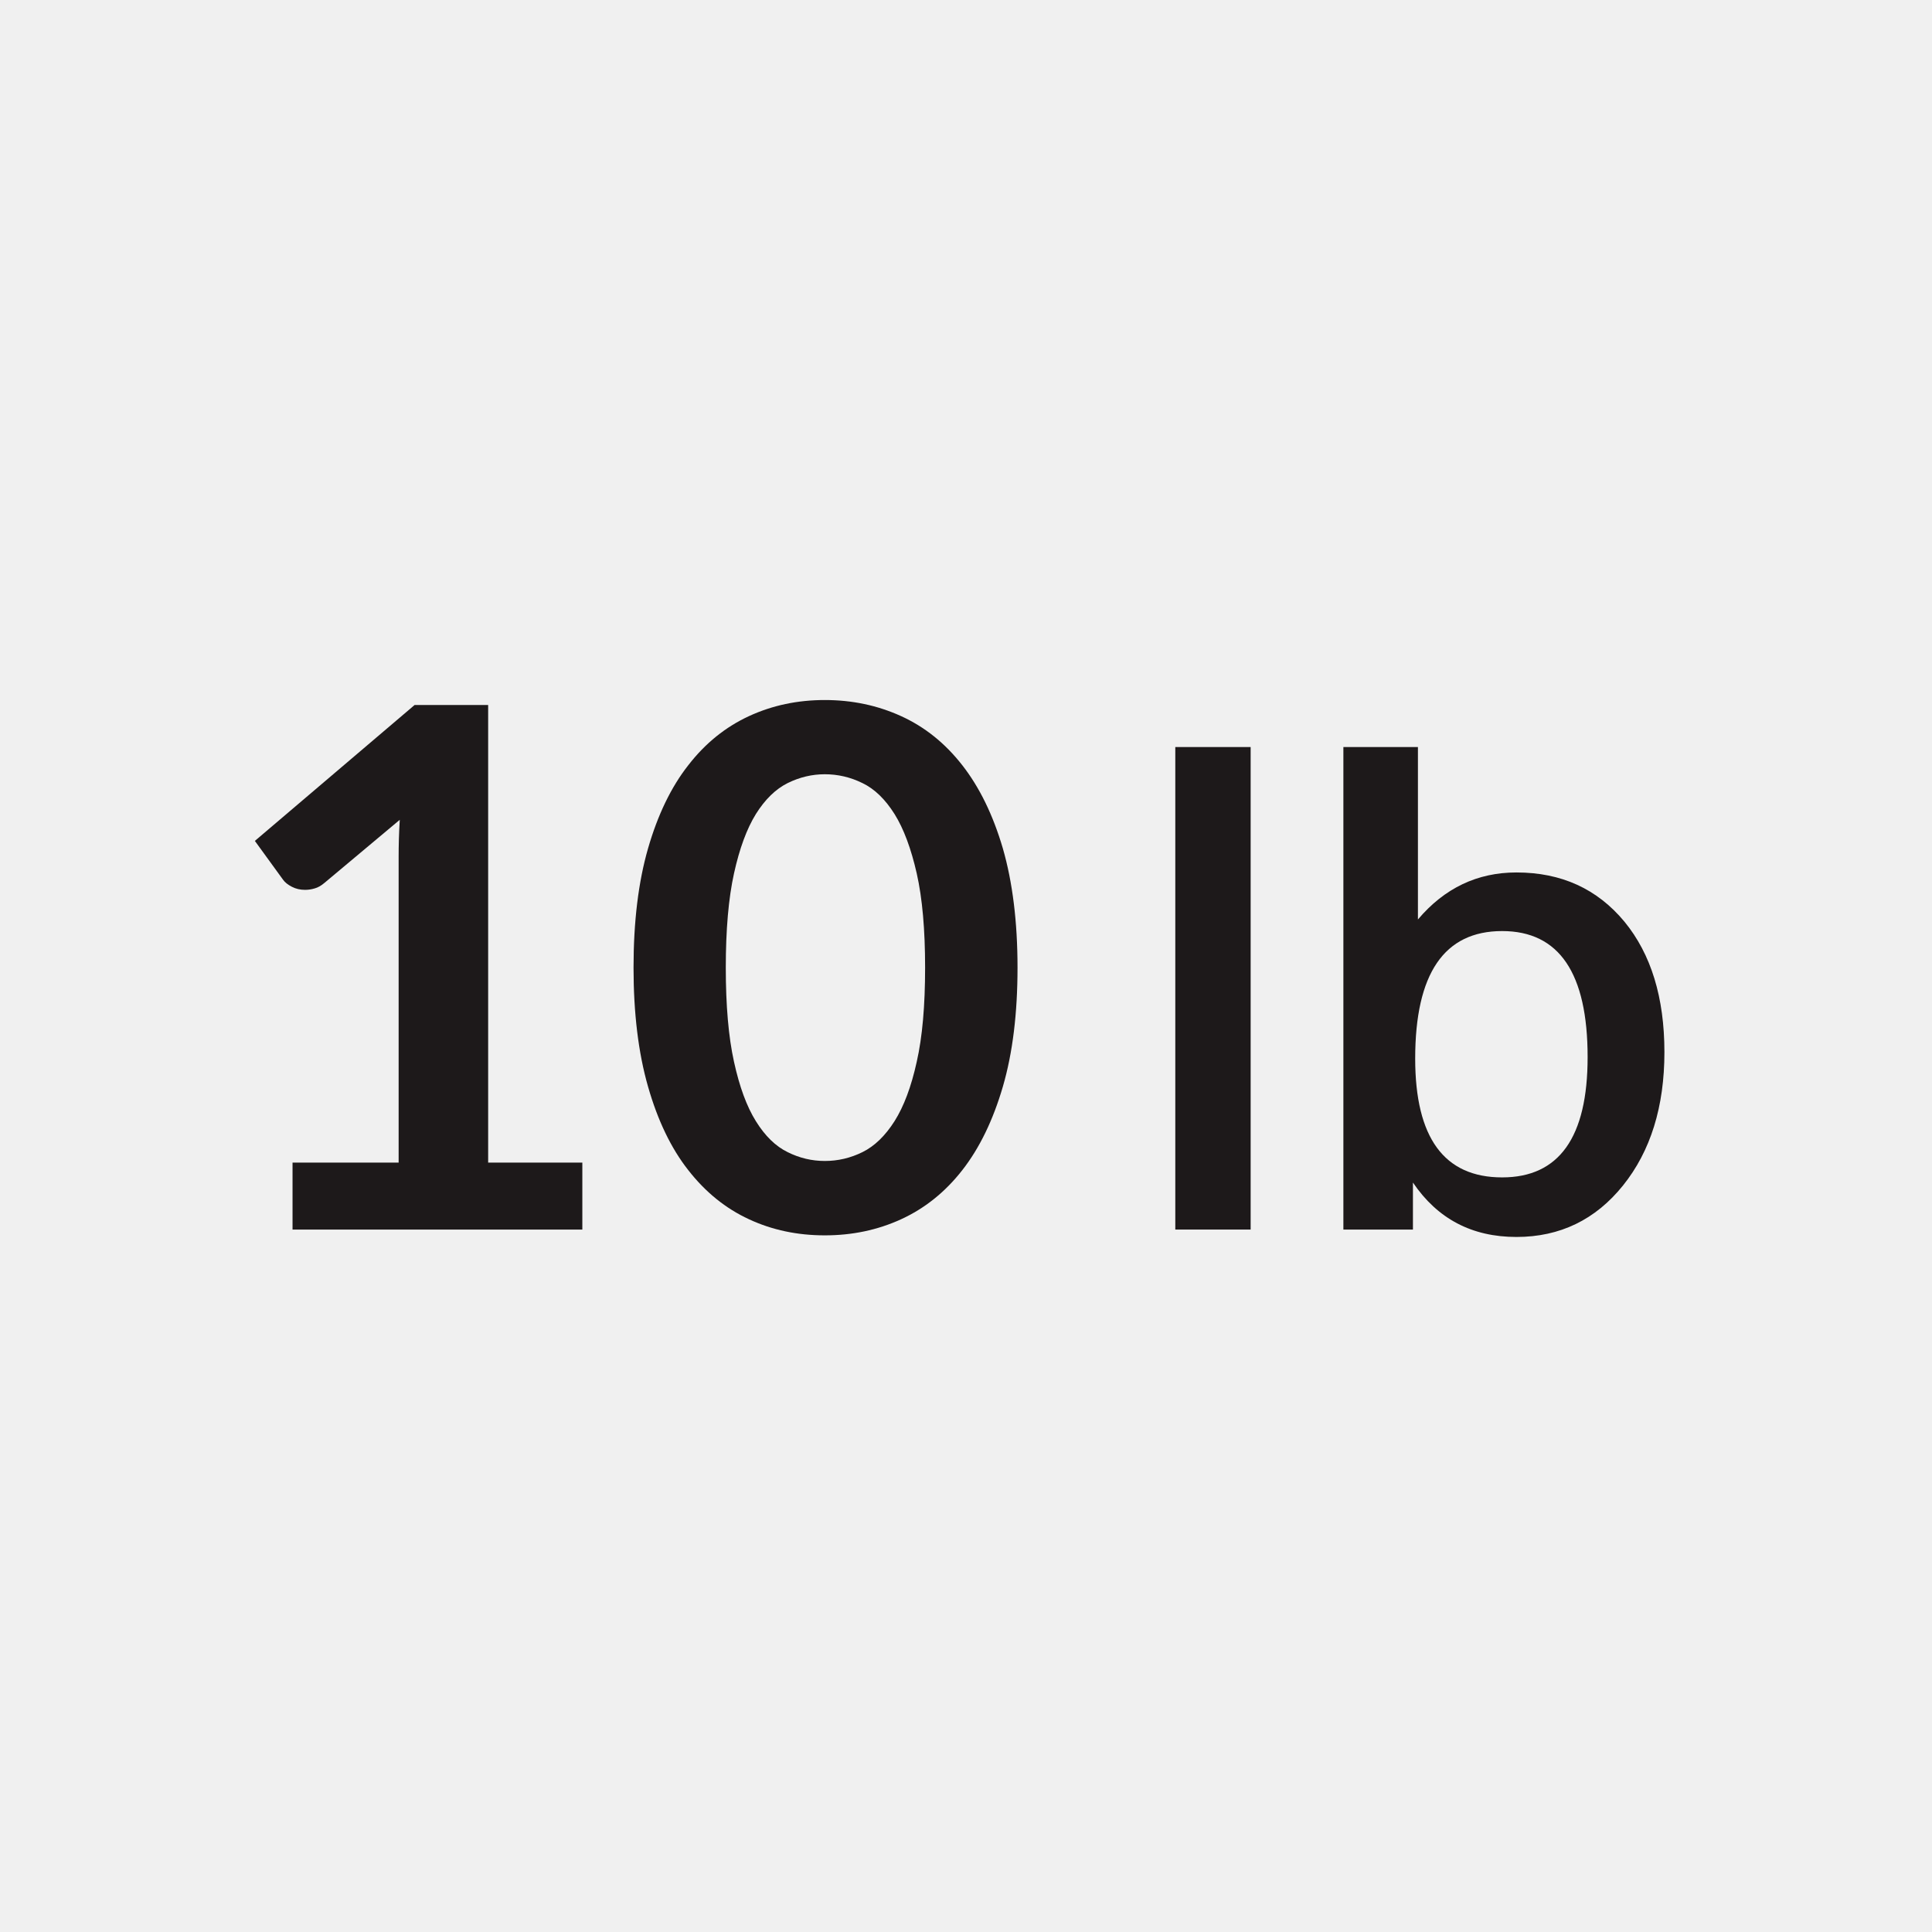
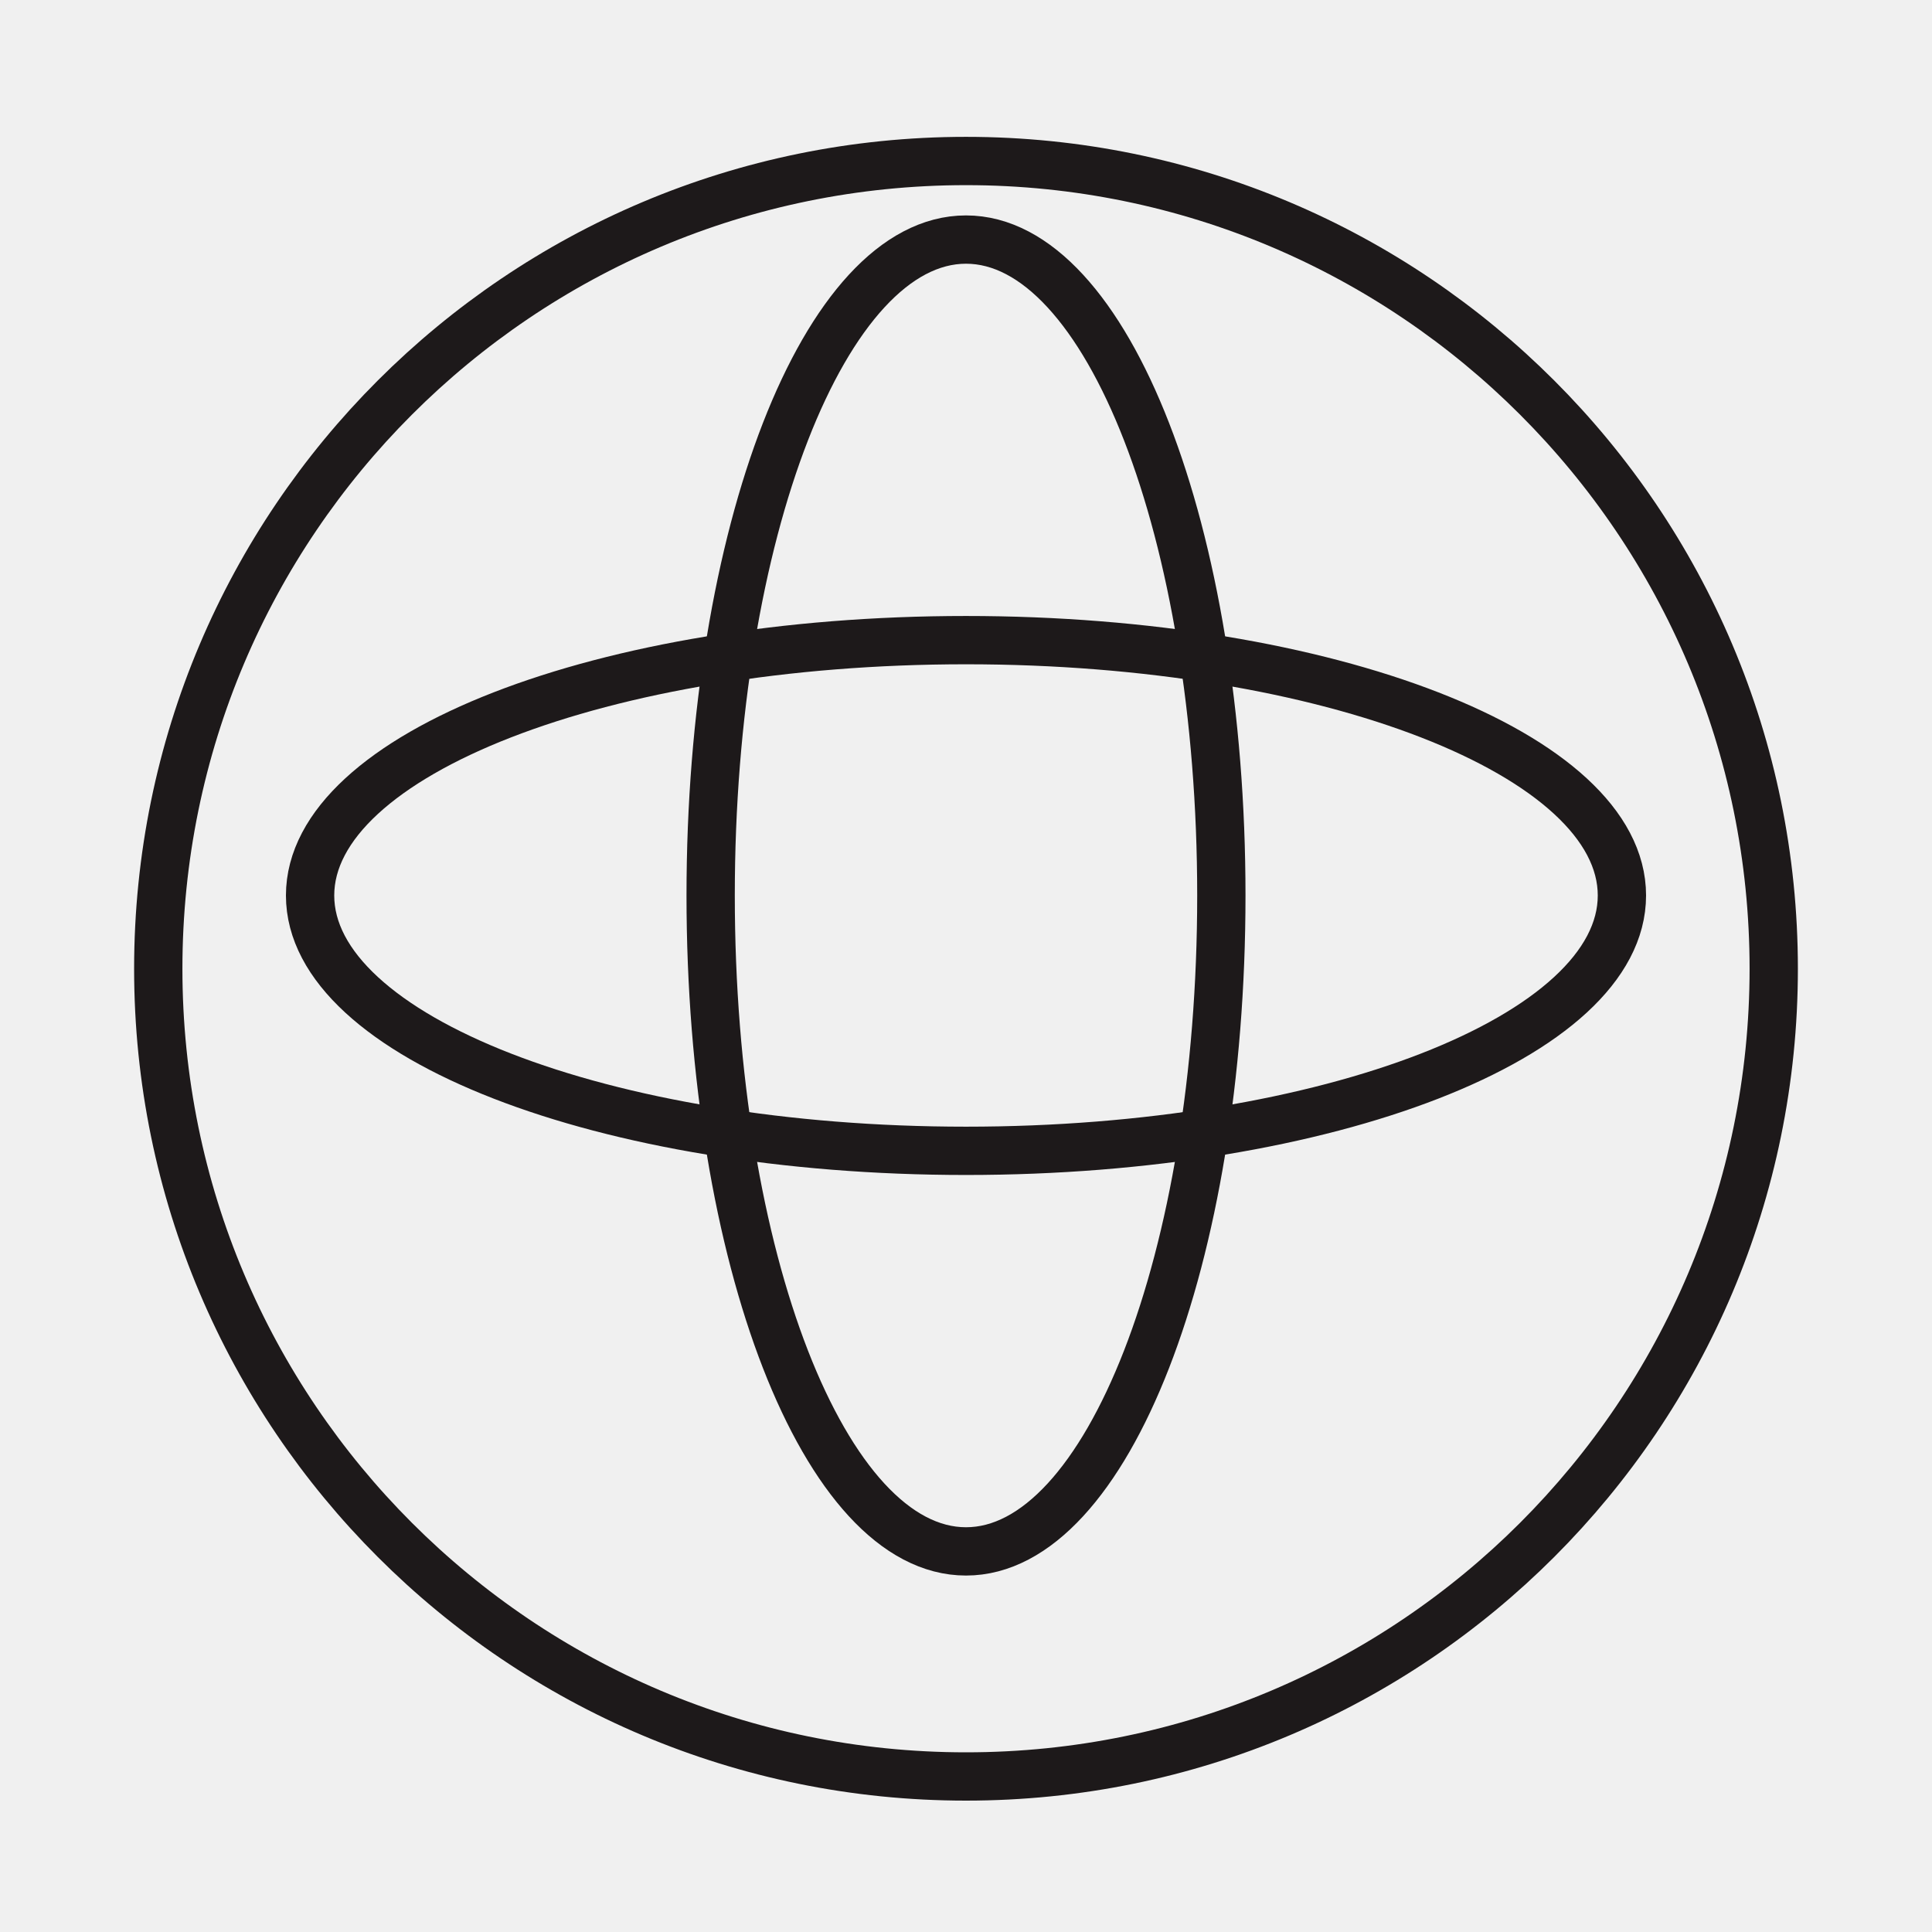
<svg xmlns="http://www.w3.org/2000/svg" version="1.1" id="Layer_1" x="0px" y="0px" viewBox="0 0 120 120" style="enable-background:new 0 0 120 120;" xml:space="preserve">
  <style type="text/css">
	.st0{display:none;}
	.st1{fill:#1D191A;}
- 	.st2{fill:none;stroke:#1D191A;stroke-width:9;stroke-miterlimit:10;}
- 	.st3{fill:#FFFFFF;stroke:#1D191A;stroke-width:3;stroke-miterlimit:10;}
- 	.st4{fill:#A5A5A5;}
- 	.st5{fill:none;stroke:#1D191A;stroke-width:0.8;stroke-miterlimit:10;}
- 	.st6{fill:#FFFFFF;stroke:#1D191A;stroke-width:2;stroke-miterlimit:10;}
+ 	.st2{fill:none;stroke:#1D191A;stroke-width:3;stroke-miterlimit:10;}
</style>
-   <g>
-     <path class="st1" d="M18.17,72.21h6.59V53.24c0-0.74,0.02-1.51,0.07-2.32l-4.68,3.92c-0.2,0.17-0.39,0.28-0.6,0.34   c-0.2,0.06-0.4,0.09-0.6,0.09c-0.3,0-0.57-0.06-0.82-0.19c-0.25-0.13-0.43-0.27-0.55-0.44l-1.75-2.41l9.92-8.44h4.57v28.42h5.85   v4.16h-18V72.21z" />
-     <path class="st1" d="M63.2,60.1c0,2.83-0.3,5.3-0.91,7.39c-0.61,2.09-1.45,3.82-2.52,5.19c-1.07,1.37-2.34,2.38-3.8,3.05   c-1.46,0.67-3.04,1-4.74,1c-1.7,0-3.27-0.33-4.71-1c-1.45-0.67-2.7-1.68-3.77-3.05c-1.07-1.36-1.9-3.09-2.5-5.19   c-0.6-2.09-0.9-4.56-0.9-7.39c0-2.85,0.3-5.32,0.9-7.4s1.43-3.81,2.5-5.17c1.06-1.37,2.32-2.38,3.77-3.05c1.45-0.67,3.02-1,4.71-1   c1.69,0,3.27,0.33,4.74,1s2.73,1.68,3.8,3.05c1.07,1.37,1.91,3.09,2.52,5.17C62.89,54.78,63.2,57.25,63.2,60.1z M57.46,60.1   c0-2.35-0.17-4.3-0.52-5.85c-0.35-1.54-0.81-2.78-1.38-3.69c-0.58-0.92-1.24-1.56-1.99-1.92c-0.75-0.37-1.53-0.55-2.34-0.55   c-0.79,0-1.56,0.18-2.31,0.55c-0.74,0.37-1.4,1.01-1.97,1.92c-0.57,0.92-1.02,2.15-1.36,3.69s-0.51,3.5-0.51,5.85   c0,2.36,0.17,4.31,0.51,5.85c0.34,1.55,0.79,2.78,1.36,3.69c0.57,0.92,1.23,1.56,1.97,1.92c0.74,0.37,1.51,0.55,2.31,0.55   c0.81,0,1.59-0.18,2.34-0.55c0.75-0.37,1.41-1.01,1.99-1.92c0.58-0.92,1.04-2.14,1.38-3.69C57.29,64.41,57.46,62.46,57.46,60.1z" />
-     <path class="st1" d="M73,46.4h4.68v29.97H73V46.4z" />
-     <path class="st1" d="M83.44,76.37V46.4h4.63v10.71c1.65-1.95,3.69-2.92,6.12-2.92c2.79,0,5.02,1.02,6.71,3.06   c1.65,2.01,2.48,4.71,2.48,8.1c0,3.39-0.86,6.15-2.57,8.28c-1.71,2.13-3.92,3.2-6.62,3.2c-2.76,0-4.9-1.12-6.43-3.38v2.92H83.44z    M93.3,73.13c3.54,0,5.31-2.49,5.31-7.47c0-5.22-1.77-7.83-5.31-7.83c-3.6,0-5.4,2.64-5.4,7.92C87.9,70.67,89.7,73.13,93.3,73.13z" />
-   </g>
+   <ellipse class="st2" cx="60" cy="55.62" rx="15.86" ry="40.74" />
+   <circle class="st2" cx="60" cy="60.17" r="50.17" />
+   <ellipse class="st2" cx="60" cy="55.62" rx="40.74" ry="15.86" />
</svg>
